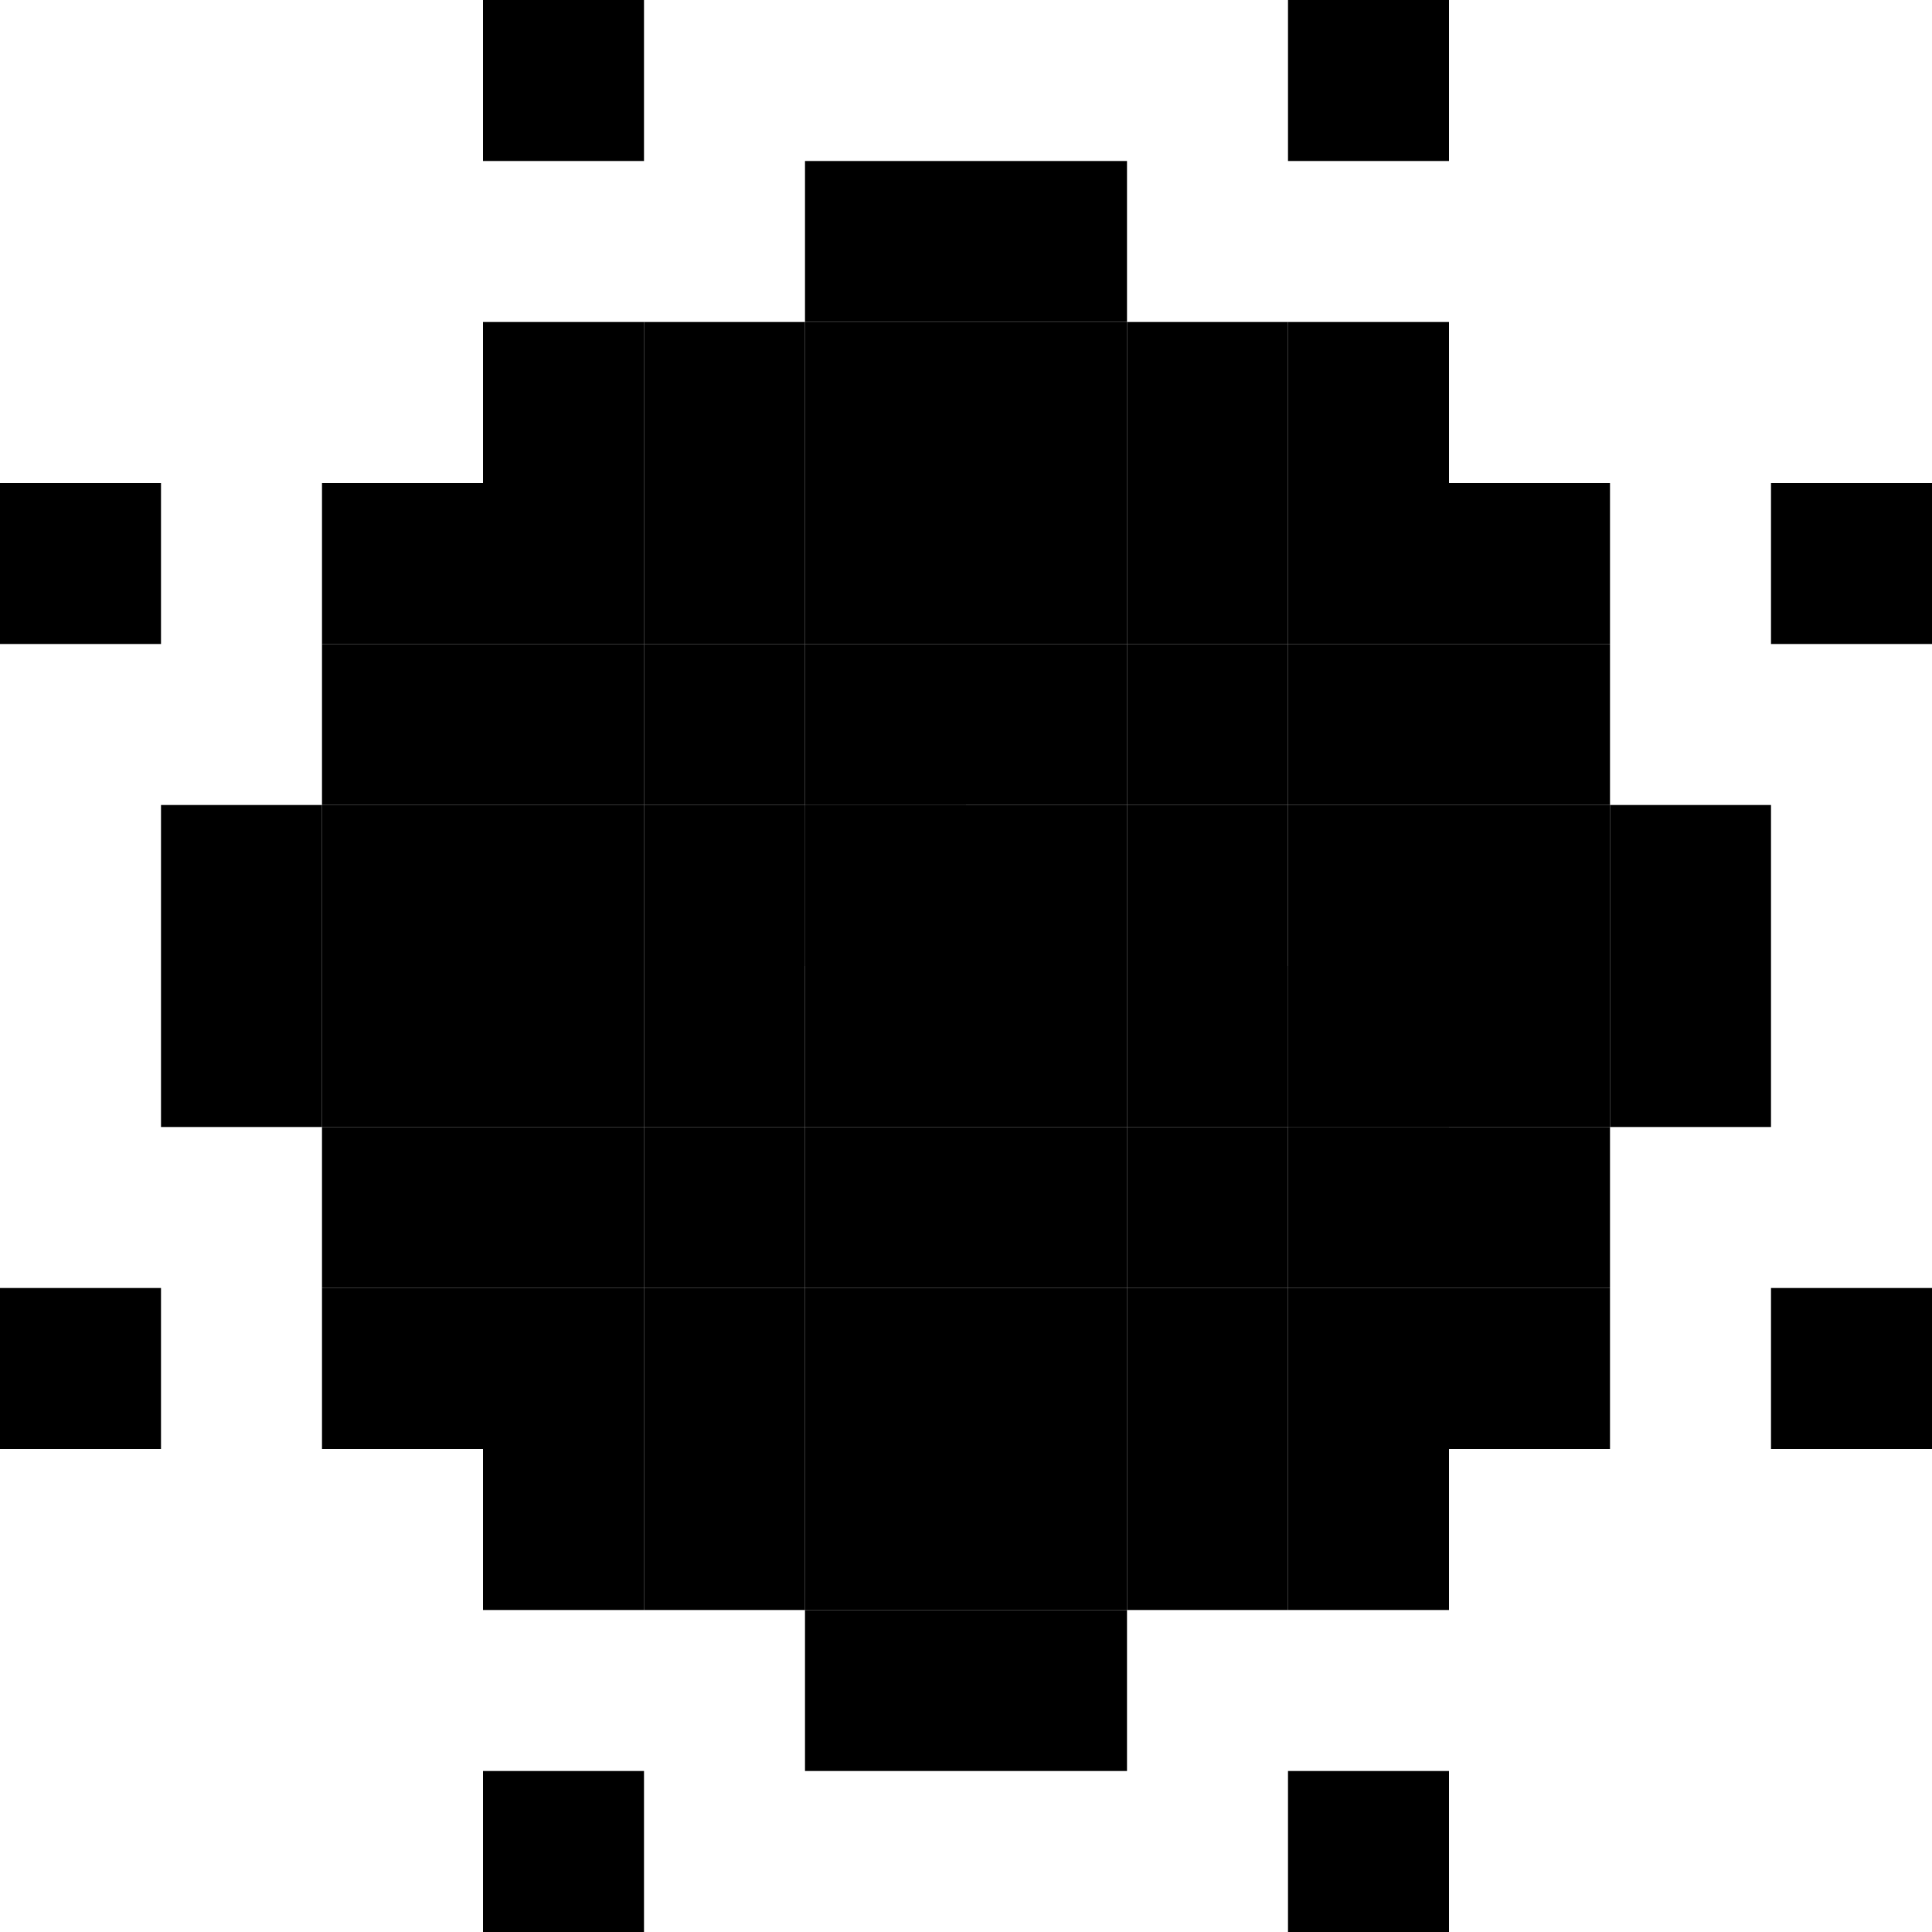
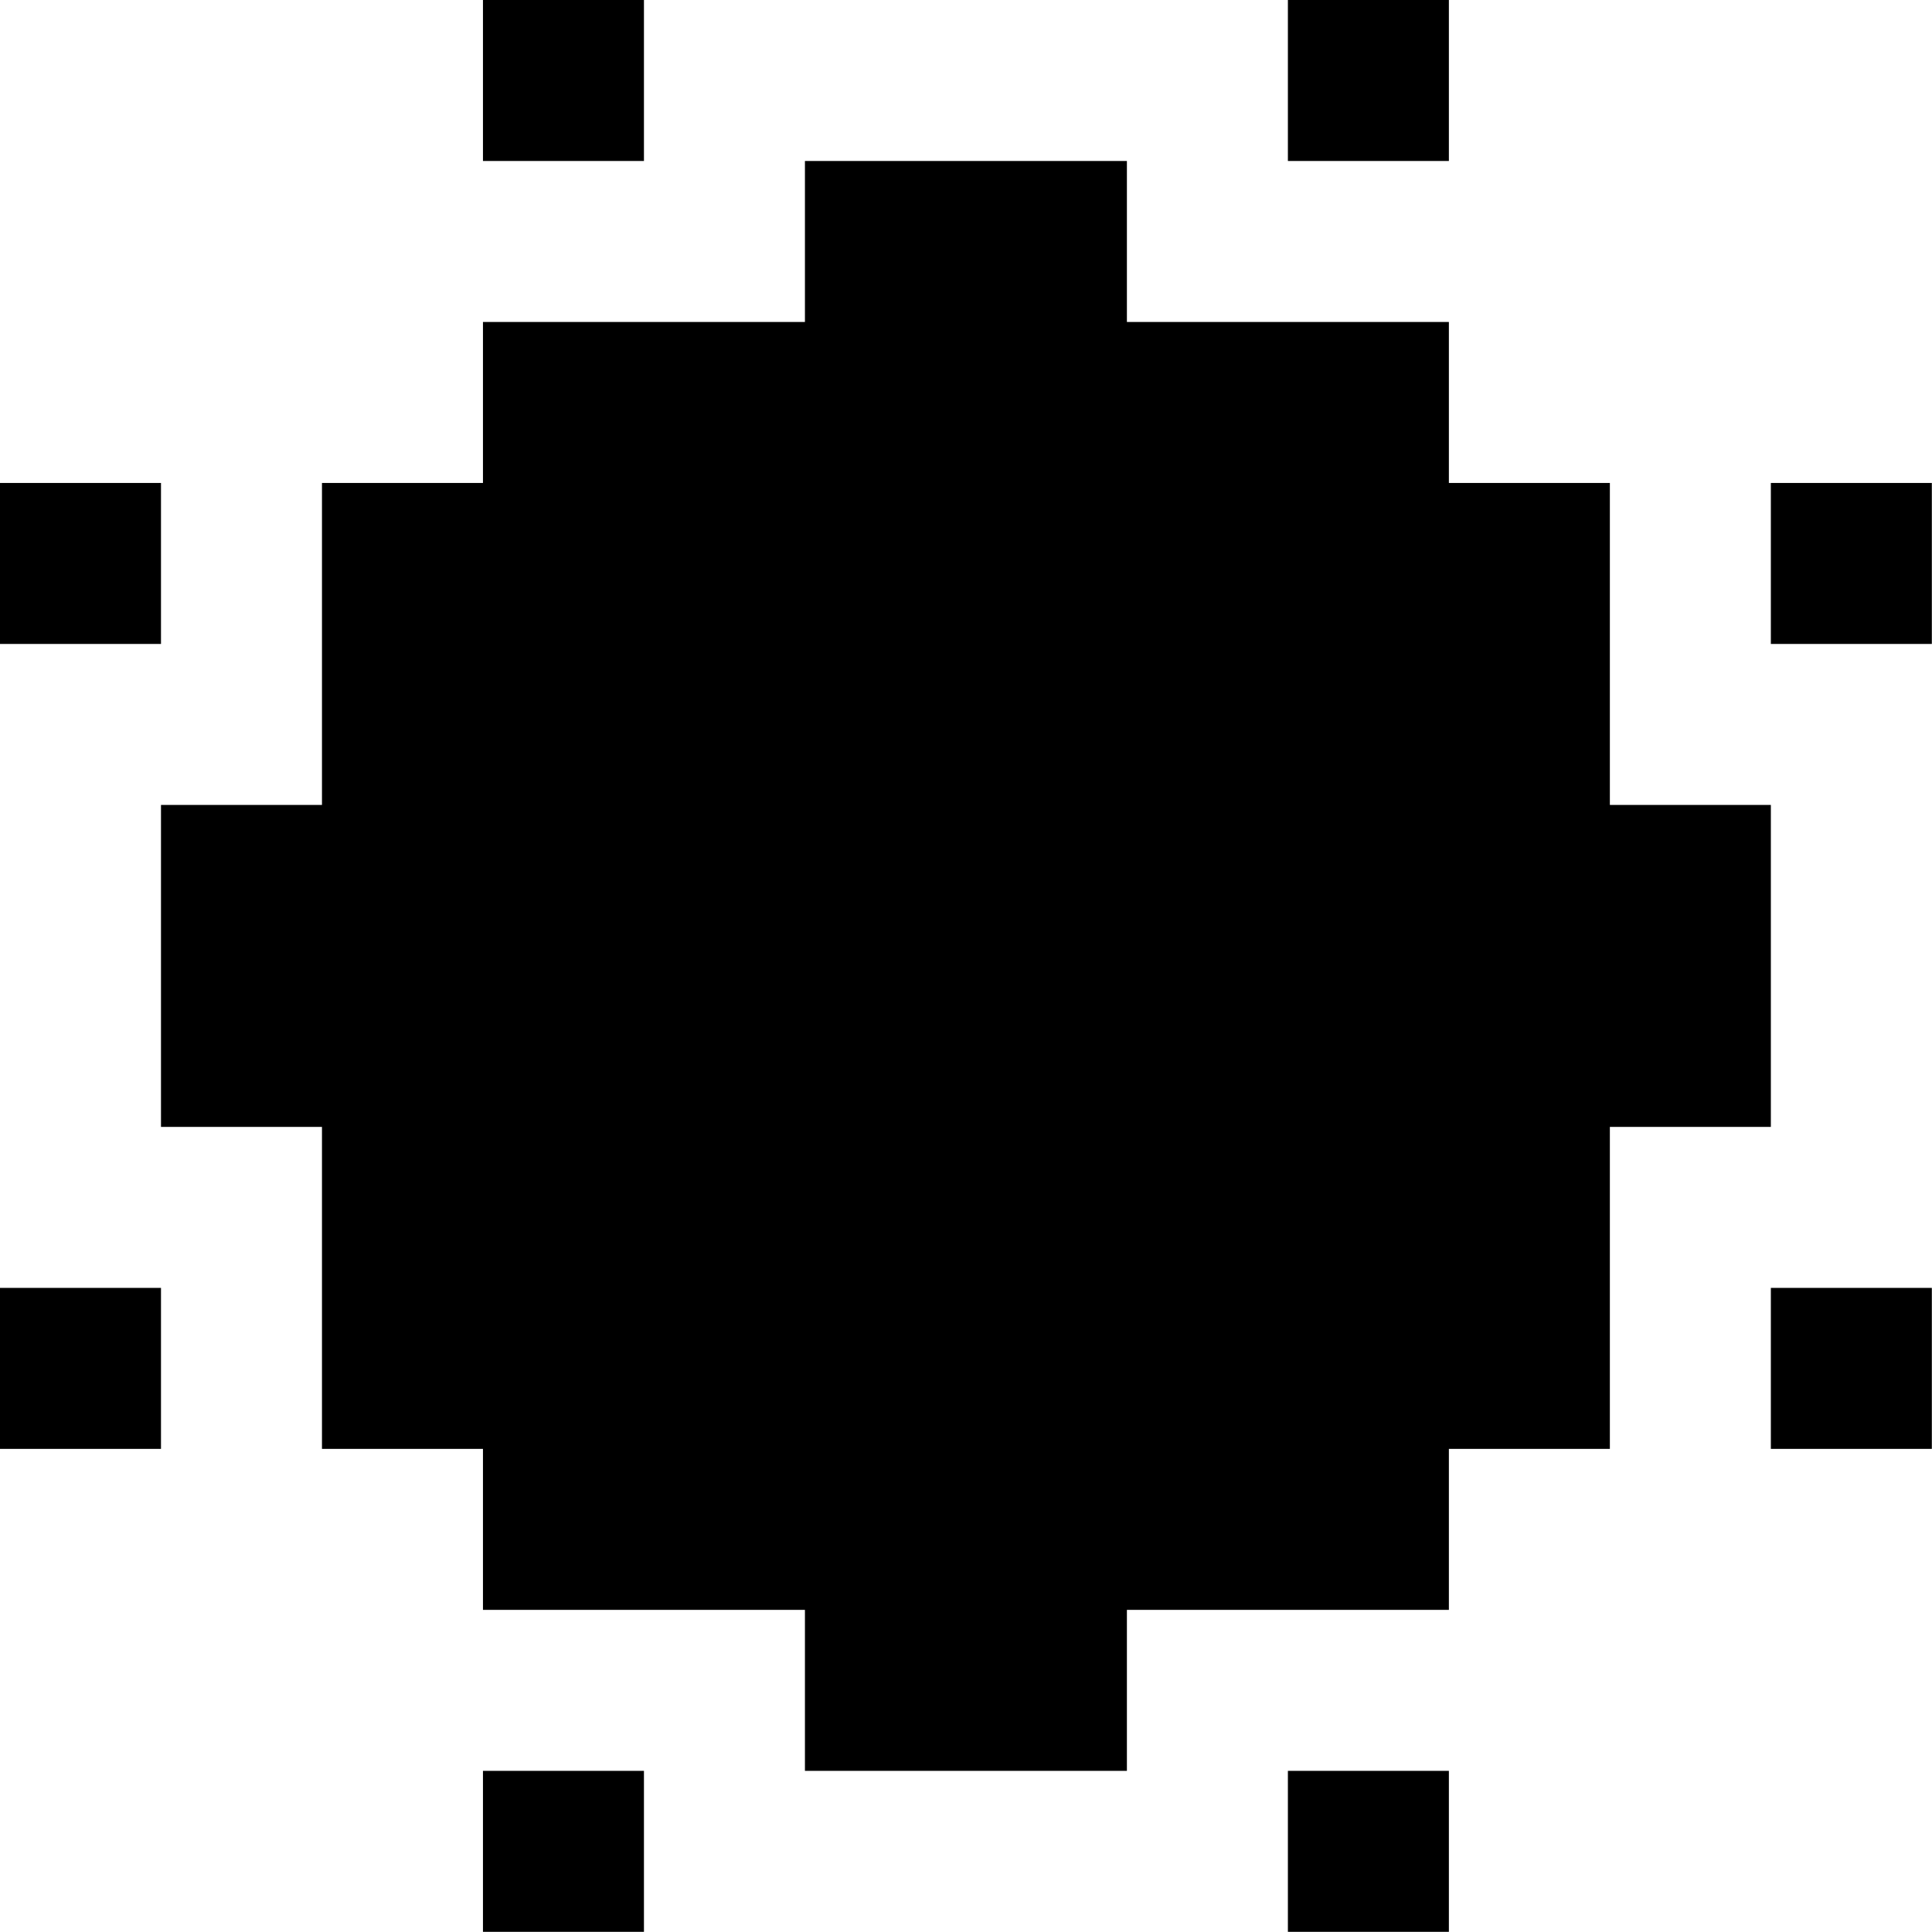
- <svg xmlns="http://www.w3.org/2000/svg" id="BallSolid1" width="12" height="12" viewBox="0 0 12 12">
-   <rect id="Rectangle_17168" data-name="Rectangle 17168" width="1" height="1" transform="translate(2 4)" />
-   <rect id="Rectangle_17162" data-name="Rectangle 17162" width="1" height="1" transform="translate(2 3)" />
-   <rect id="Rectangle_17230" data-name="Rectangle 17230" width="1" height="1" transform="translate(10 6)" />
-   <rect id="Rectangle_17202" data-name="Rectangle 17202" width="1" height="1" transform="translate(2 8)" />
-   <rect id="Rectangle_17203" data-name="Rectangle 17203" width="1" height="1" transform="translate(9 4)" />
-   <rect id="Rectangle_17204" data-name="Rectangle 17204" width="1" height="1" transform="translate(8 4)" />
-   <rect id="Rectangle_17232" data-name="Rectangle 17232" width="1" height="1" transform="translate(5 10)" />
-   <rect id="Rectangle_17236" data-name="Rectangle 17236" width="1" height="1" transform="translate(3 11)" />
-   <rect id="Rectangle_17237" data-name="Rectangle 17237" width="1" height="1" transform="translate(8 11)" />
-   <rect id="Rectangle_17233" data-name="Rectangle 17233" width="1" height="1" transform="translate(11 8)" />
-   <rect id="Rectangle_17234" data-name="Rectangle 17234" width="1" height="1" transform="translate(11 3)" />
-   <rect id="Rectangle_17205" data-name="Rectangle 17205" width="1" height="1" transform="translate(8)" />
-   <rect id="Rectangle_17161" data-name="Rectangle 17161" width="1" height="1" transform="translate(3)" />
-   <rect id="Rectangle_17163" data-name="Rectangle 17163" width="1" height="1" transform="translate(0 3)" />
-   <rect id="Rectangle_17206" data-name="Rectangle 17206" width="1" height="1" transform="translate(0 8)" />
-   <rect id="Rectangle_17169" data-name="Rectangle 17169" width="1" height="1" transform="translate(1 6)" />
-   <rect id="Rectangle_17170" data-name="Rectangle 17170" width="1" height="1" transform="translate(2 7)" />
-   <rect id="Rectangle_17171" data-name="Rectangle 17171" width="1" height="1" transform="translate(7 2)" />
-   <rect id="Rectangle_17172" data-name="Rectangle 17172" width="1" height="1" transform="translate(7 3)" />
-   <rect id="Rectangle_17164" data-name="Rectangle 17164" width="1" height="1" transform="translate(3 2)" />
-   <rect id="Rectangle_17173" data-name="Rectangle 17173" width="1" height="1" transform="translate(6 1)" />
-   <rect id="Rectangle_17174" data-name="Rectangle 17174" width="1" height="1" transform="translate(5 1)" />
-   <rect id="Rectangle_17175" data-name="Rectangle 17175" width="1" height="1" transform="translate(5 2)" />
-   <rect id="Rectangle_17176" data-name="Rectangle 17176" width="1" height="1" transform="translate(5 3)" />
-   <rect id="Rectangle_17165" data-name="Rectangle 17165" width="1" height="1" transform="translate(4 3)" />
-   <rect id="Rectangle_17166" data-name="Rectangle 17166" width="1" height="1" transform="translate(3 3)" />
-   <rect id="Rectangle_17177" data-name="Rectangle 17177" width="1" height="1" transform="translate(3 4)" />
-   <rect id="Rectangle_17178" data-name="Rectangle 17178" width="1" height="1" transform="translate(2 5)" />
-   <rect id="Rectangle_17179" data-name="Rectangle 17179" width="1" height="1" transform="translate(2 6)" />
-   <rect id="Rectangle_17180" data-name="Rectangle 17180" width="1" height="1" transform="translate(3 6)" />
-   <rect id="Rectangle_17181" data-name="Rectangle 17181" width="1" height="1" transform="translate(3 5)" />
-   <rect id="Rectangle_17182" data-name="Rectangle 17182" width="1" height="1" transform="translate(4 5)" />
-   <rect id="Rectangle_17183" data-name="Rectangle 17183" width="1" height="1" transform="translate(4 4)" />
-   <rect id="Rectangle_17184" data-name="Rectangle 17184" width="1" height="1" transform="translate(5 4)" />
-   <rect id="Rectangle_17185" data-name="Rectangle 17185" width="1" height="1" transform="translate(5 5)" />
-   <rect id="Rectangle_17186" data-name="Rectangle 17186" width="1" height="1" transform="translate(4 6)" />
-   <rect id="Rectangle_17187" data-name="Rectangle 17187" width="1" height="1" transform="translate(3 7)" />
-   <rect id="Rectangle_17188" data-name="Rectangle 17188" width="1" height="1" transform="translate(4 7)" />
-   <rect id="Rectangle_17207" data-name="Rectangle 17207" width="1" height="1" transform="translate(3 8)" />
-   <rect id="Rectangle_17208" data-name="Rectangle 17208" width="1" height="1" transform="translate(6 9)" />
-   <rect id="Rectangle_17209" data-name="Rectangle 17209" width="1" height="1" transform="translate(8 8)" />
-   <rect id="Rectangle_17210" data-name="Rectangle 17210" width="1" height="1" transform="translate(7 8)" />
-   <rect id="Rectangle_17211" data-name="Rectangle 17211" width="1" height="1" transform="translate(8 7)" />
-   <rect id="Rectangle_17212" data-name="Rectangle 17212" width="1" height="1" transform="translate(9 6)" />
-   <rect id="Rectangle_17213" data-name="Rectangle 17213" width="1" height="1" transform="translate(9 5)" />
-   <rect id="Rectangle_17214" data-name="Rectangle 17214" width="1" height="1" transform="translate(8 6)" />
-   <rect id="Rectangle_17215" data-name="Rectangle 17215" width="1" height="1" transform="translate(8 6)" />
-   <rect id="Rectangle_17189" data-name="Rectangle 17189" width="1" height="1" transform="translate(6 2)" />
-   <rect id="Rectangle_17190" data-name="Rectangle 17190" width="1" height="1" transform="translate(6 3)" />
-   <rect id="Rectangle_17191" data-name="Rectangle 17191" width="1" height="1" transform="translate(7 4)" />
-   <rect id="Rectangle_17192" data-name="Rectangle 17192" width="1" height="1" transform="translate(6 4)" />
-   <rect id="Rectangle_17216" data-name="Rectangle 17216" width="1" height="1" transform="translate(8 3)" />
-   <rect id="Rectangle_17193" data-name="Rectangle 17193" width="1" height="1" transform="translate(6 5)" />
-   <rect id="Rectangle_17194" data-name="Rectangle 17194" width="1" height="1" transform="translate(7 5)" />
-   <rect id="Rectangle_17217" data-name="Rectangle 17217" width="1" height="1" transform="translate(8 5)" />
-   <rect id="Rectangle_17195" data-name="Rectangle 17195" width="1" height="1" transform="translate(7 6)" />
-   <rect id="Rectangle_17196" data-name="Rectangle 17196" width="1" height="1" transform="translate(6 6)" />
-   <rect id="Rectangle_17197" data-name="Rectangle 17197" width="1" height="1" transform="translate(7 7)" />
-   <rect id="Rectangle_17198" data-name="Rectangle 17198" width="1" height="1" transform="translate(6 7)" />
-   <rect id="Rectangle_17199" data-name="Rectangle 17199" width="1" height="1" transform="translate(5 7)" />
-   <rect id="Rectangle_17218" data-name="Rectangle 17218" width="1" height="1" transform="translate(4 8)" />
-   <rect id="Rectangle_17219" data-name="Rectangle 17219" width="1" height="1" transform="translate(6 8)" />
-   <rect id="Rectangle_17200" data-name="Rectangle 17200" width="1" height="2" transform="translate(5 5)" />
-   <rect id="Rectangle_17201" data-name="Rectangle 17201" width="1" height="1" transform="translate(1 5)" />
-   <rect id="Rectangle_17220" data-name="Rectangle 17220" width="1" height="1" transform="translate(8 2)" />
-   <rect id="Rectangle_17167" data-name="Rectangle 17167" width="1" height="1" transform="translate(4 2)" />
-   <rect id="Rectangle_17221" data-name="Rectangle 17221" width="1" height="1" transform="translate(3 9)" />
-   <rect id="Rectangle_17222" data-name="Rectangle 17222" width="1" height="1" transform="translate(9 7)" />
-   <rect id="Rectangle_17223" data-name="Rectangle 17223" width="1" height="1" transform="translate(8 9)" />
-   <rect id="Rectangle_17231" data-name="Rectangle 17231" width="1" height="1" transform="translate(10 5)" />
-   <rect id="Rectangle_17224" data-name="Rectangle 17224" width="1" height="1" transform="translate(4 9)" />
-   <rect id="Rectangle_17225" data-name="Rectangle 17225" width="1" height="1" transform="translate(5 9)" />
-   <rect id="Rectangle_17226" data-name="Rectangle 17226" width="1" height="1" transform="translate(5 8)" />
-   <rect id="Rectangle_17227" data-name="Rectangle 17227" width="1" height="1" transform="translate(9 3)" />
-   <rect id="Rectangle_17235" data-name="Rectangle 17235" width="1" height="1" transform="translate(6 10)" />
-   <rect id="Rectangle_17228" data-name="Rectangle 17228" width="1" height="1" transform="translate(9 8)" />
-   <rect id="Rectangle_17229" data-name="Rectangle 17229" width="1" height="1" transform="translate(7 9)" />
+ <svg xmlns="http://www.w3.org/2000/svg" id="BallSolid1" width="12" height="12.001" viewBox="0 0 12 12.001">
+   <path id="Union_12" data-name="Union 12" d="M-2016-49v-1h1v1Zm-5,0v-1h1v1Zm3-1v-1h1v1Zm-1,0v-1h-1v-1h1v-1h0v-3h2v1h0v-1h1v0h2v0h1v2h-2v2h-2v1h-1v1Zm3-4h0Zm0,3h-1v-1h2v1Zm-5,0v-1h1v1Zm8-1v-1h1v1Zm-2,0v-1h1v1Zm-5,0v-1h1v1Zm-1,0v-1h1v1Zm-1,0v-2h-1v-2h2v1h0v3Zm-2,0v-1h1v1Zm9-1v-1h1v1Zm-5,0v-1h1v1Zm-1,0v-1h1v1Zm1-1v-1h1v1Zm-1,0v-2h1v2Zm1-1v-2h1v2Zm5-1h-3v-1h0v-1h0v-1h-1v-1h2v1h1v1h0v-1h1v1h1v2Zm-4,0v-1h1v1Zm-2,0v-1h1v1Zm-1,0v-2h1v2Zm9-1v-1h1v1Zm-6,0h-2v-1h1v-1h2v1h0v1Zm-5,0v-1h1v1Zm3-1v-1h1v1Zm5-2v-1h1v1Zm-5,0v-1h1v1Z" transform="translate(2024 61)" />
</svg>
